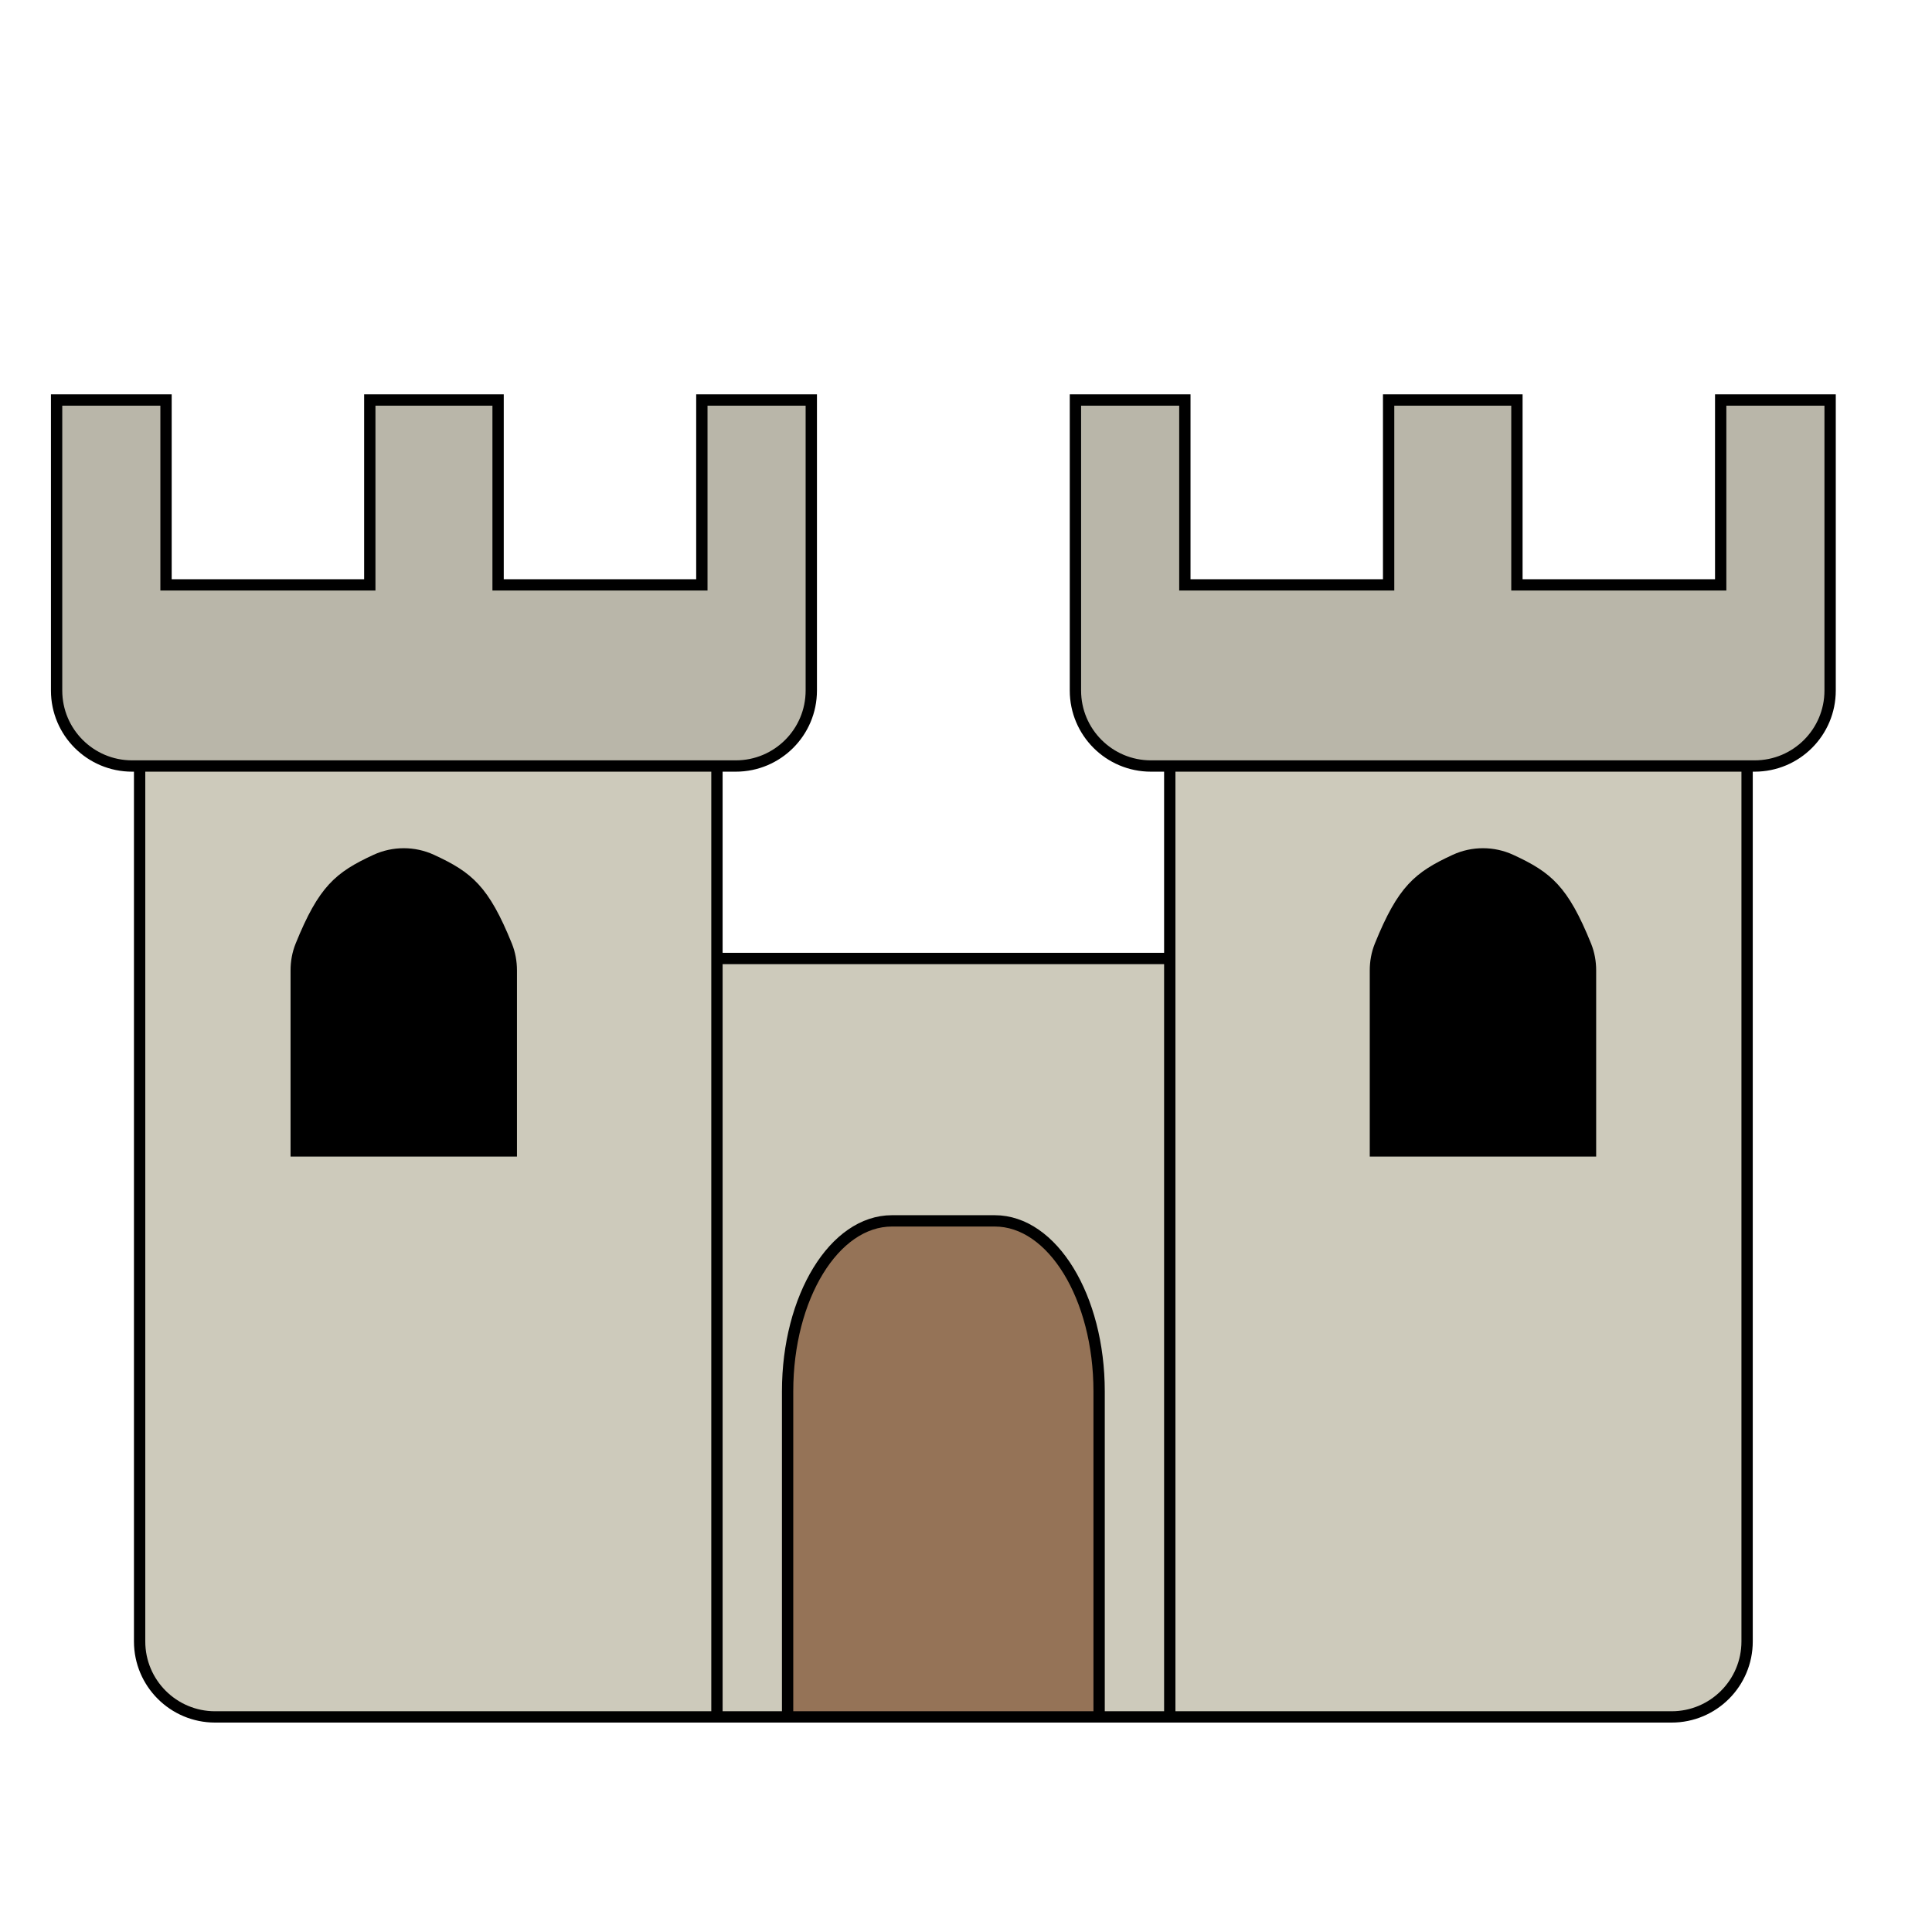
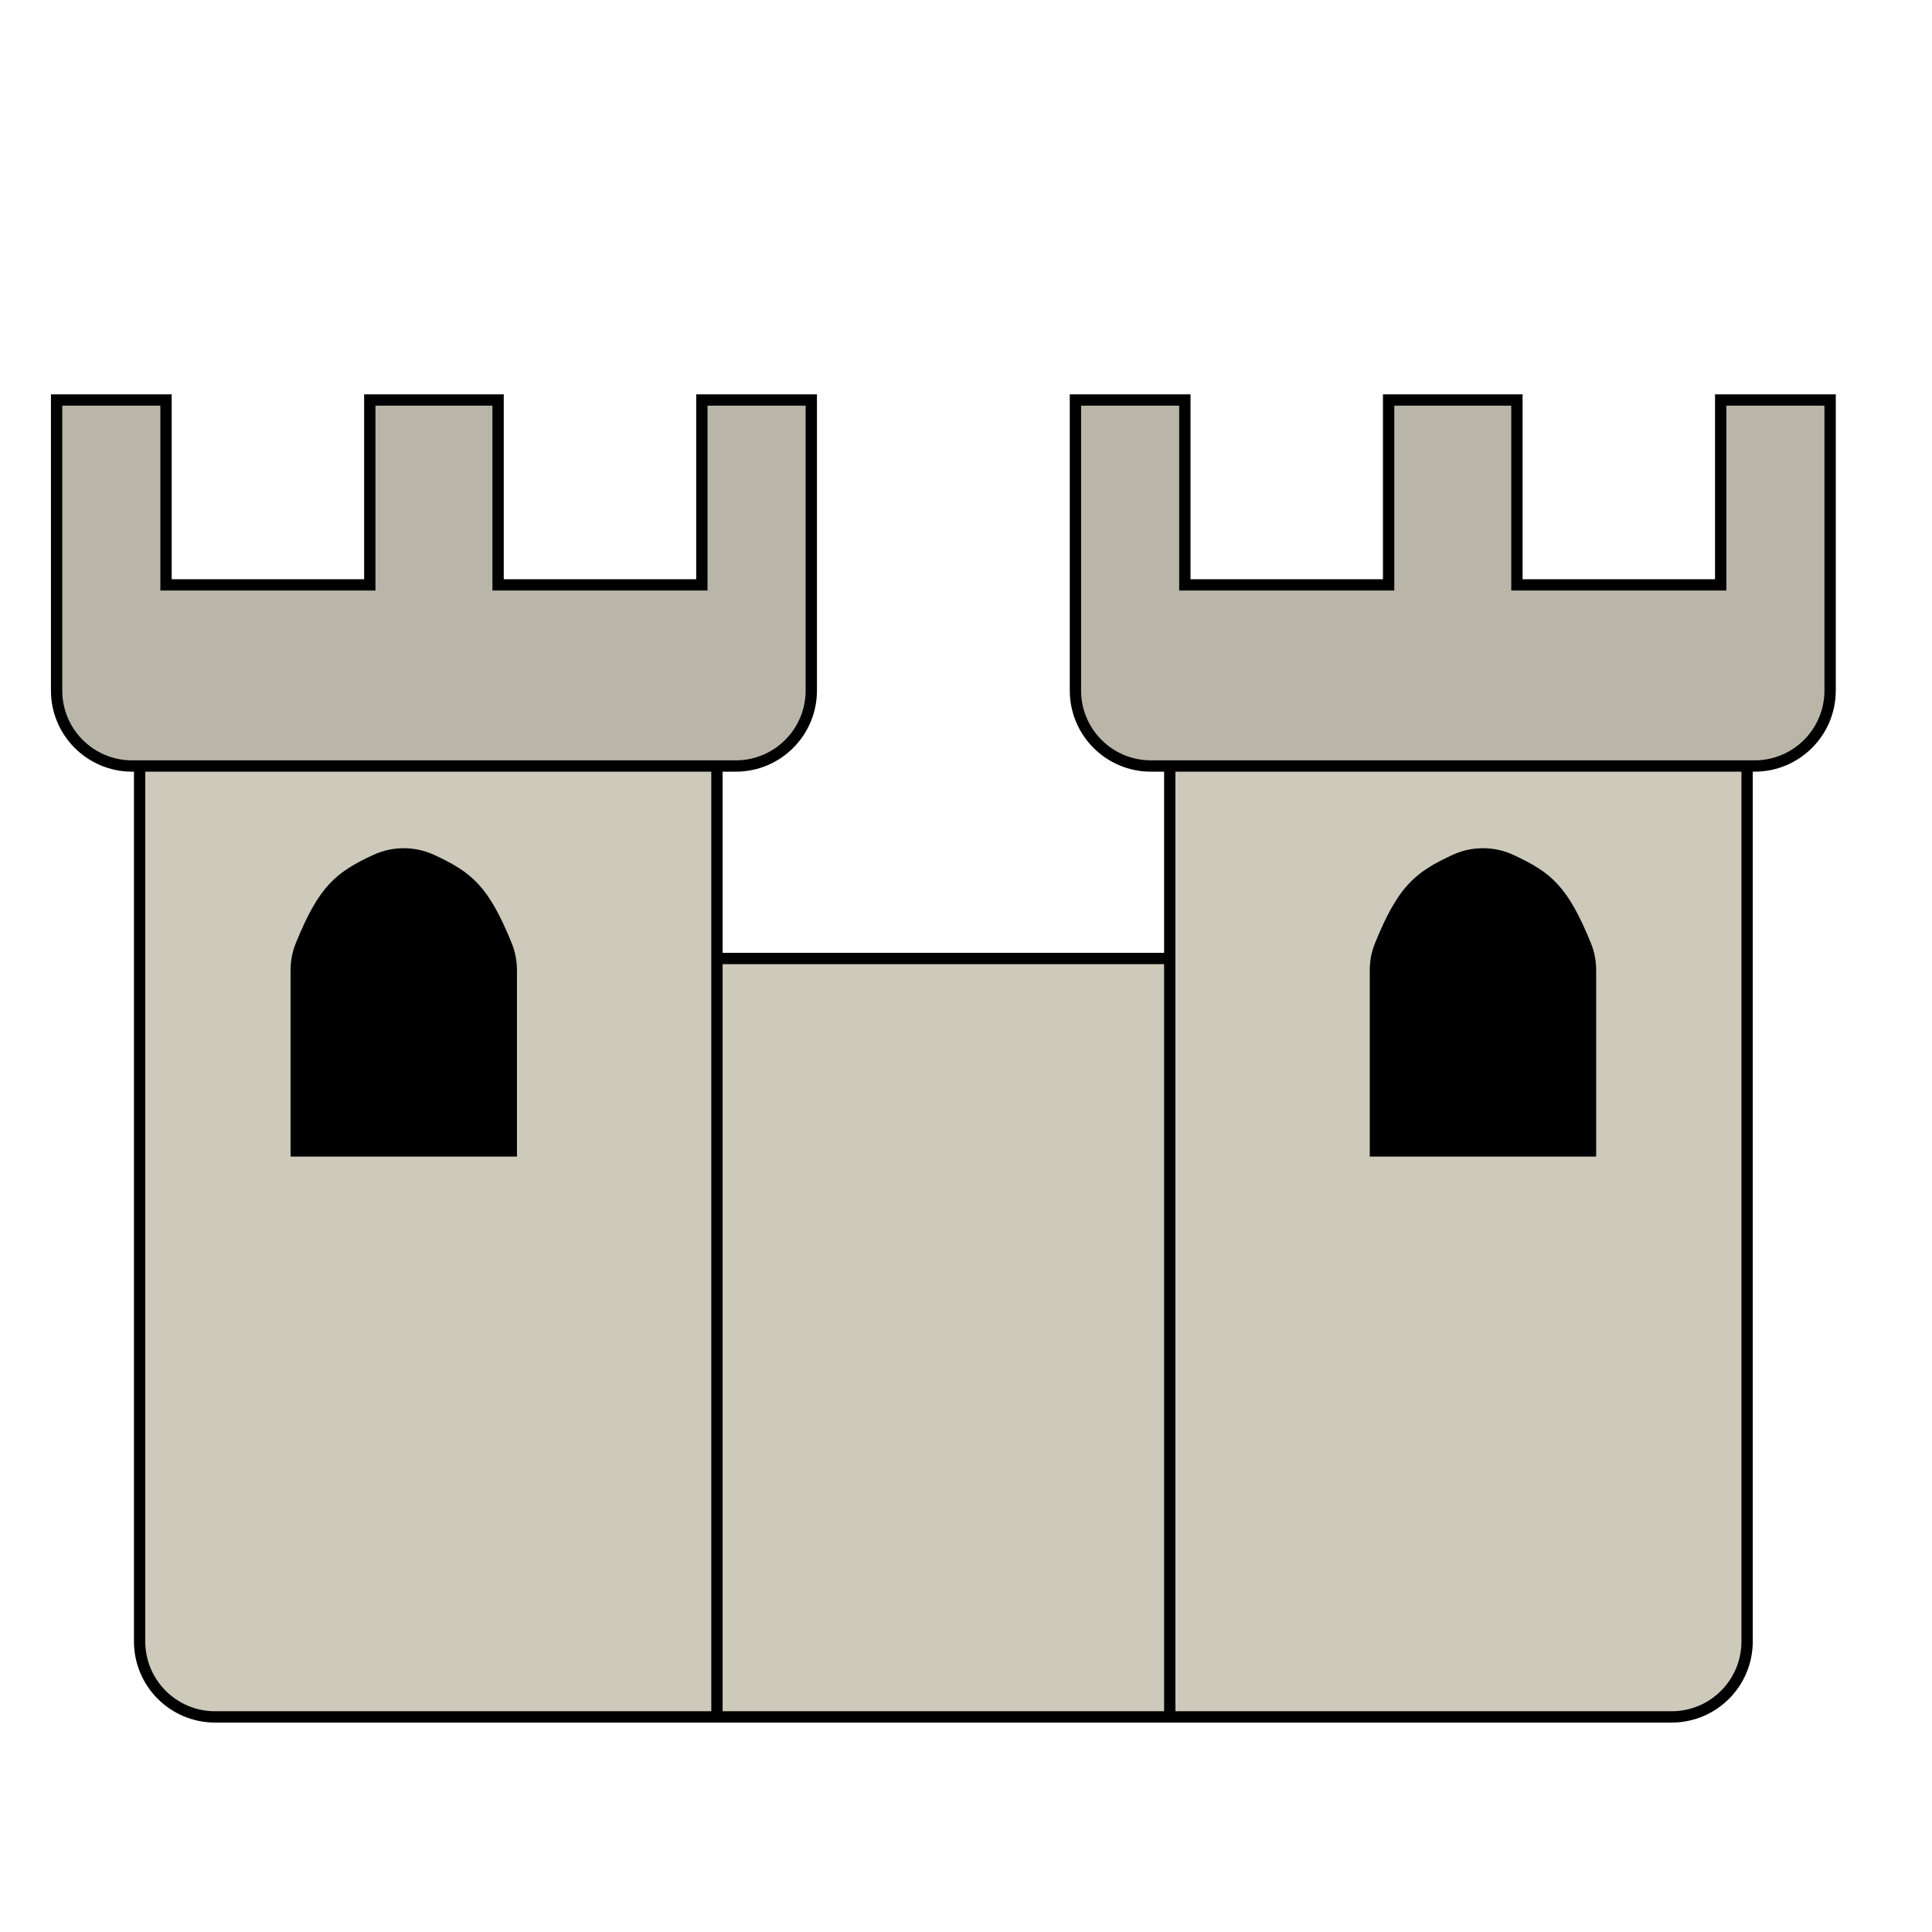
<svg xmlns="http://www.w3.org/2000/svg" width="512" height="512" viewBox="0 0 512 512" fill="none">
  <path d="M37 435V178H190V254.006H250H310V178H463V435C463 446.046 454.046 455 443 455H310H250H190H57C45.954 455 37 446.046 37 435Z" fill="#CDCABB" />
  <path d="M190 455H57C45.954 455 37 446.046 37 435V178H190V254.006M190 455V254.006M190 455H250H310M190 254.006H250H310M310 455H443C454.046 455 463 446.046 463 435V178H310V254.006M310 455V254.006" stroke="black" stroke-width="3" />
-   <path d="M208.723 368.717V455H250H291.277V368.717C291.277 343.768 278.899 323.543 263.63 323.543H250H236.37C221.101 323.543 208.723 343.768 208.723 368.717Z" fill="#957357" stroke="black" stroke-width="3" />
  <path d="M485 183V106H456V155H402V106H368V155H314V106H285V183C285 194.046 293.954 203 305 203H465C476.046 203 485 194.046 485 183Z" fill="#B9B6A9" stroke="black" stroke-width="3" />
  <path d="M423 257.176V306.5H363V257.176C363 254.746 363.433 252.32 364.345 250.067C370.477 234.914 374.92 231.18 384.976 226.541C390.052 224.2 395.948 224.2 401.024 226.541C411.08 231.18 415.523 234.914 421.655 250.067C422.567 252.32 423 254.746 423 257.176Z" fill="black" />
  <path d="M15 183V106H44V155H98V106H132V155H186V106H215V183C215 194.046 206.046 203 195 203H35C23.954 203 15 194.046 15 183Z" fill="#B9B6A9" stroke="black" stroke-width="3" />
  <path d="M77 257.176V306.5H137V257.176C137 254.746 136.567 252.32 135.655 250.067C129.523 234.914 125.08 231.18 115.024 226.541C109.948 224.2 104.052 224.2 98.976 226.541C88.92 231.18 84.477 234.914 78.345 250.067C77.433 252.32 77 254.746 77 257.176Z" fill="black" />
</svg>
